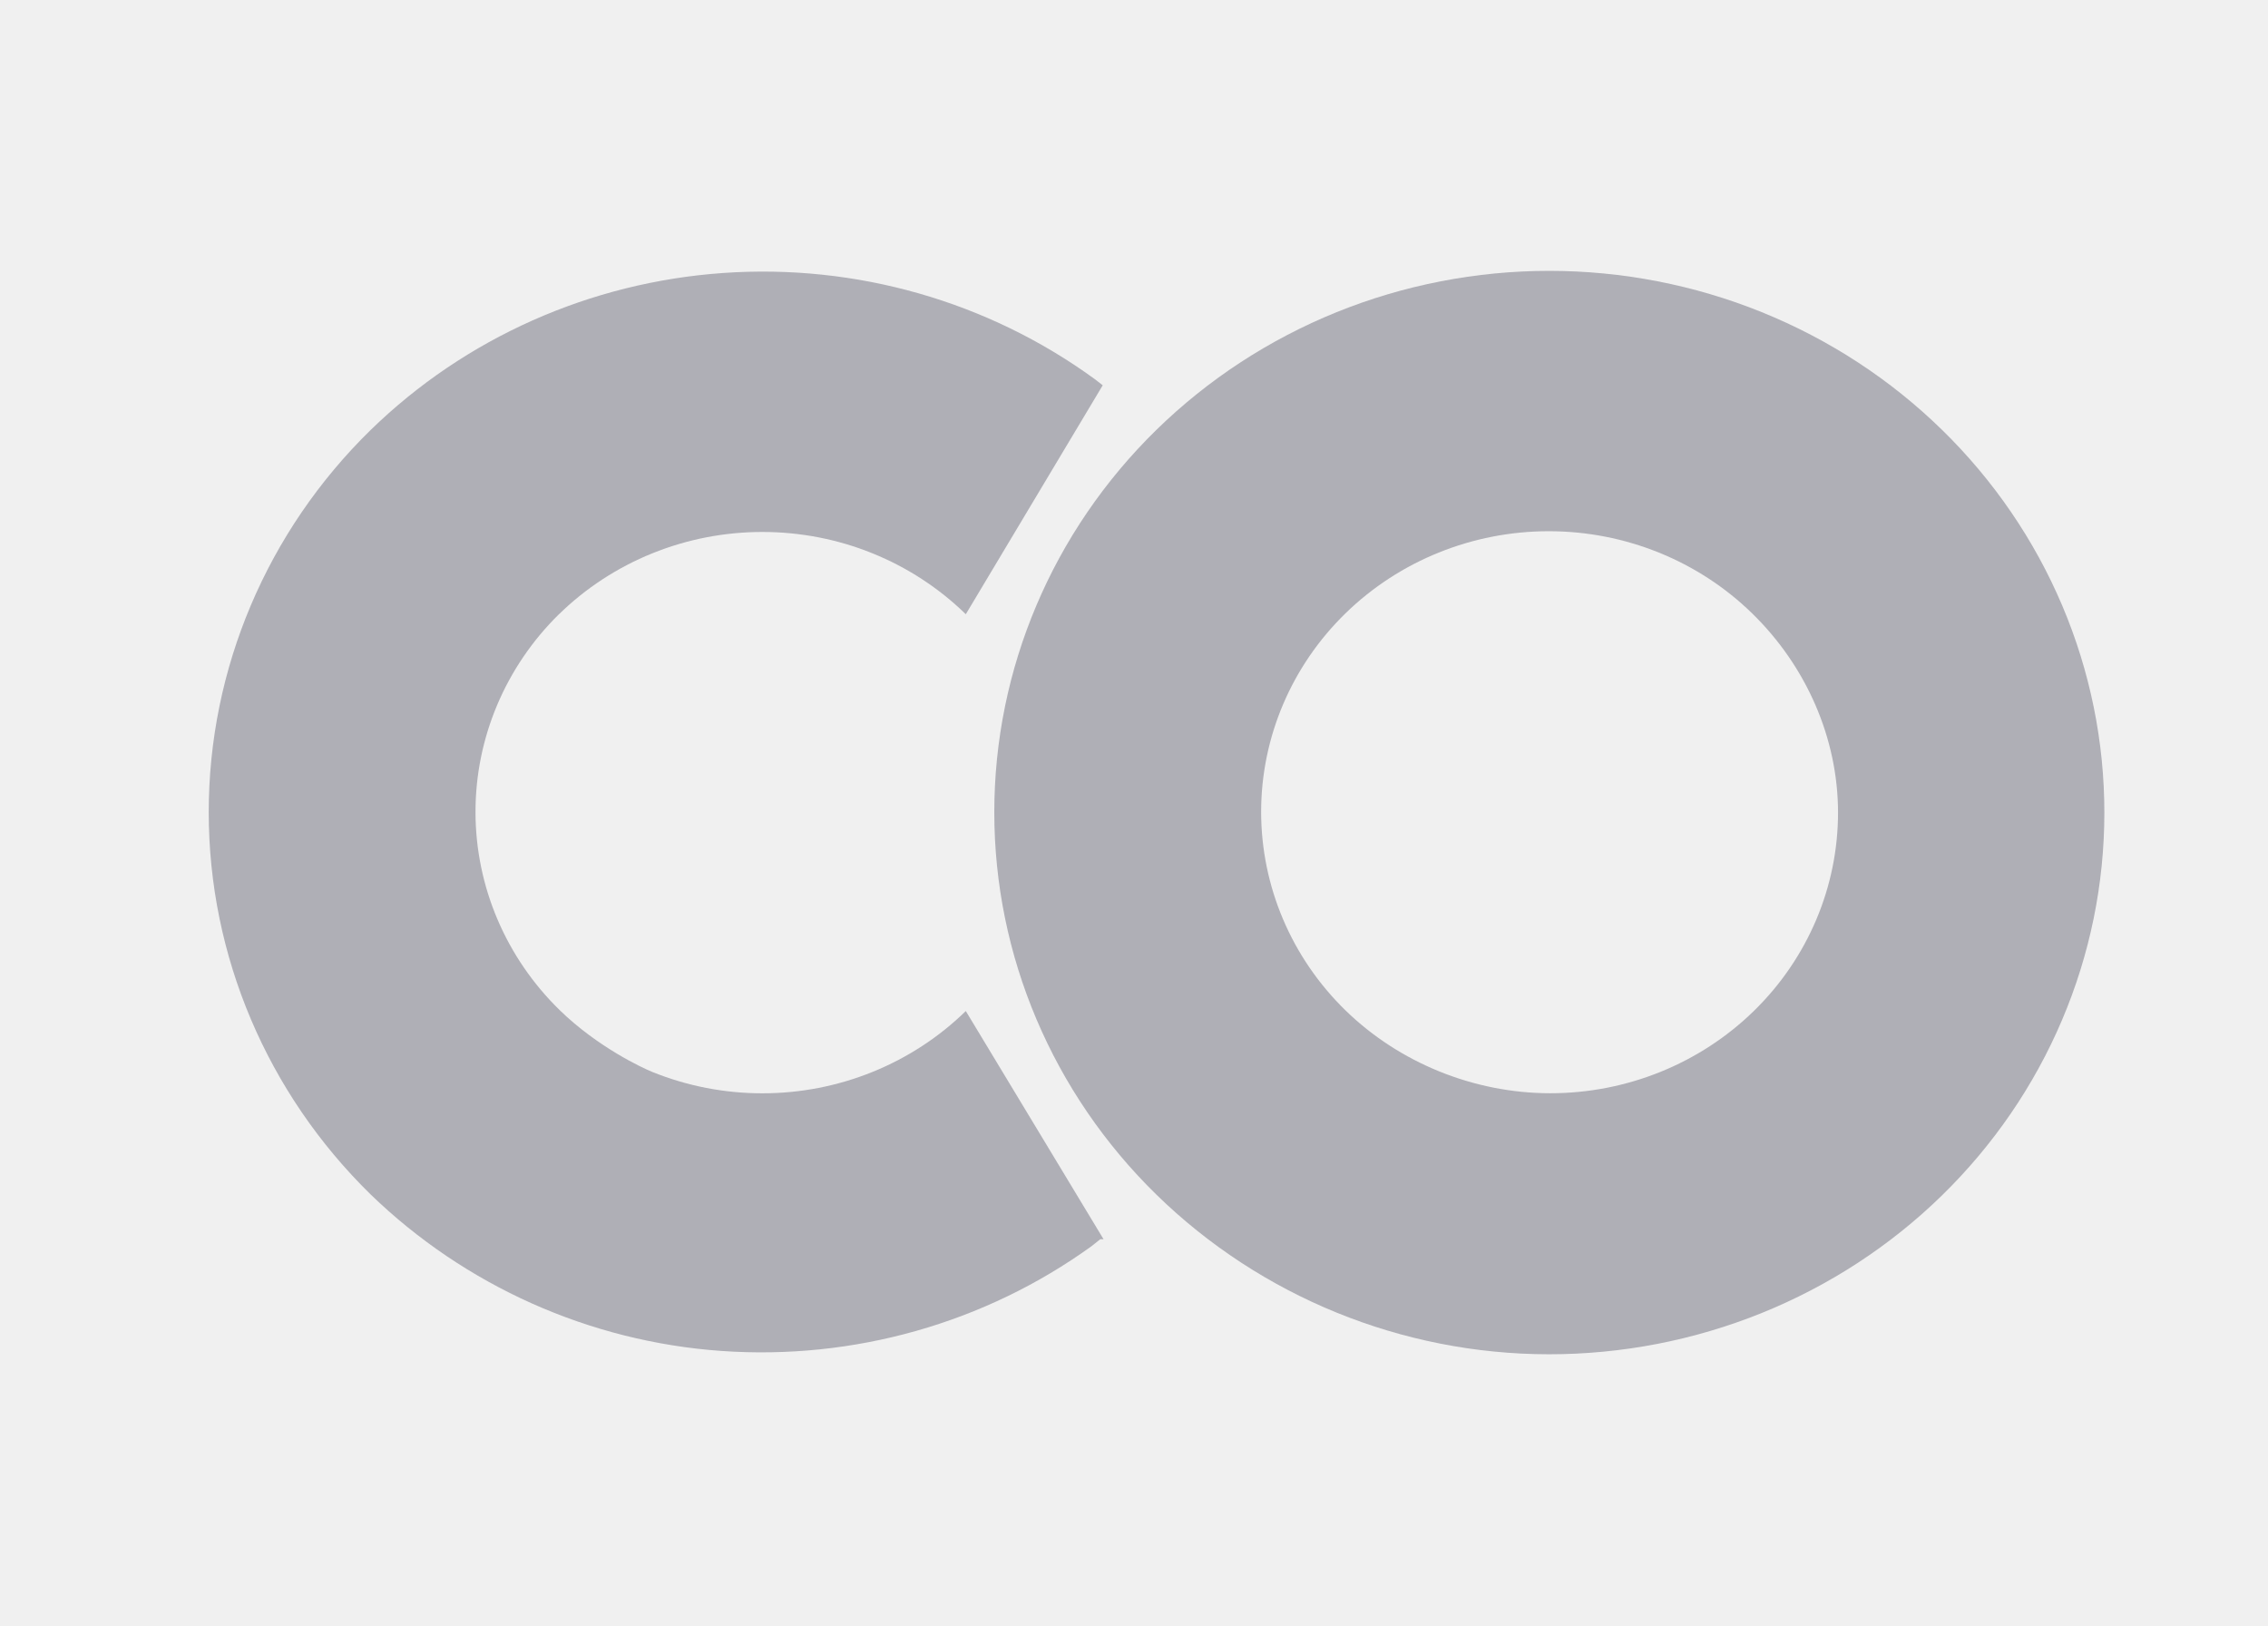
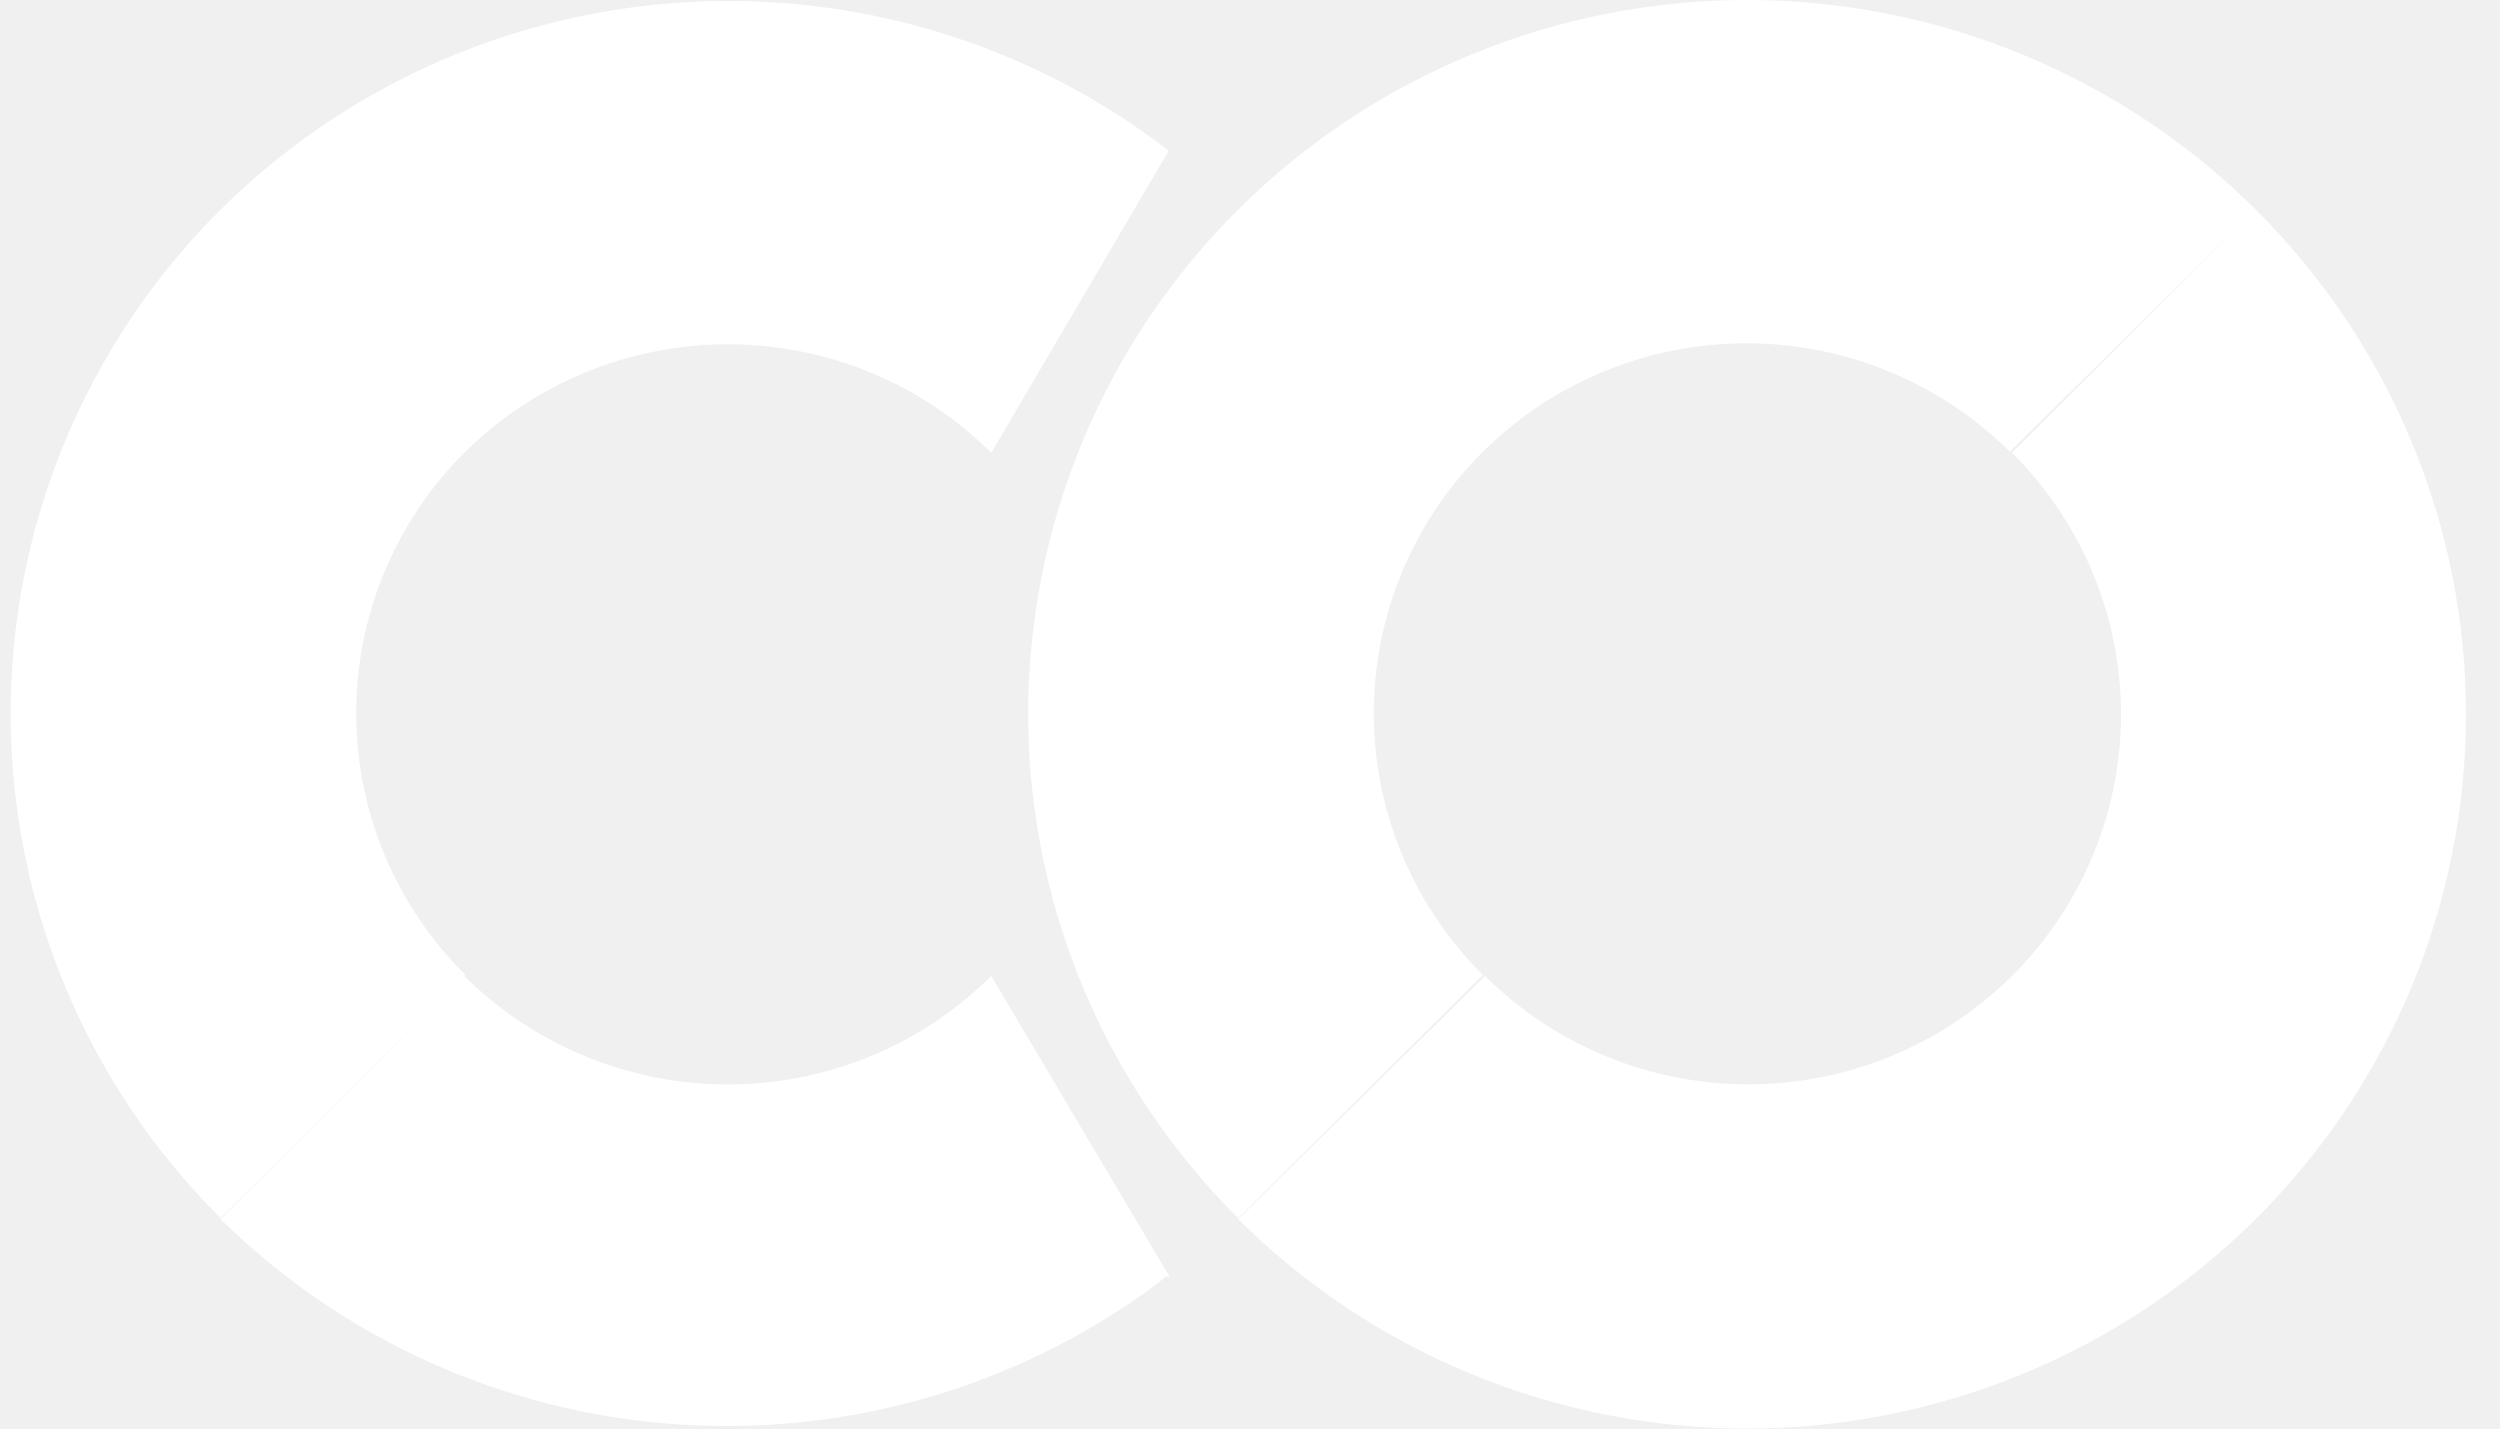
- <svg xmlns="http://www.w3.org/2000/svg" width="67" height="48" viewBox="0 0 67 48" fill="none">
-   <path d="M34.163 12.695C31.096 15.693 29.373 19.755 29.373 23.991C29.373 28.226 31.096 32.288 34.163 35.286L39.745 29.84C38.152 28.286 37.256 26.177 37.256 23.979C37.256 21.781 38.152 19.672 39.745 18.118C41.339 16.563 43.5 15.69 45.754 15.69C48.007 15.69 50.169 16.563 51.762 18.118C53.356 19.672 54.298 21.802 54.298 24.001C54.298 26.199 53.403 28.308 51.809 29.862C50.215 31.417 48.054 32.29 45.801 32.29C43.547 32.29 41.339 31.395 39.745 29.84L34.163 35.286C37.237 38.288 41.407 39.998 45.757 40C47.91 40.001 50.043 39.588 52.034 38.785C54.024 37.982 55.833 36.805 57.356 35.32C58.88 33.835 60.089 32.072 60.914 30.131C61.74 28.19 62.165 26.11 62.166 24.009C62.167 21.908 61.744 19.827 60.921 17.886C60.098 15.944 58.89 14.18 57.368 12.694C55.846 11.206 54.037 10.026 52.046 9.22C50.055 8.415 47.921 8 45.766 8C43.61 8 41.476 8.415 39.485 9.22C37.494 10.026 35.685 11.207 34.163 12.695Z" fill="#AFAFB6" />
-   <path d="M16.514 18.142L16.513 18.141C14.929 19.697 14.043 21.802 14.047 23.994C14.051 26.187 14.947 28.289 16.538 29.839C17.659 30.931 18.988 31.547 19.27 31.661C20.301 32.078 21.406 32.292 22.522 32.292C23.638 32.292 24.744 32.078 25.774 31.661C26.805 31.244 27.742 30.633 28.531 29.862L32.6 36.601H32.505L32.245 36.808C29.097 39.08 25.22 40.177 21.315 39.902C17.41 39.627 13.736 37.974 10.955 35.285C7.888 32.287 6.166 28.225 6.166 23.989C6.166 19.754 7.888 15.692 10.955 12.694L10.956 12.694C13.742 9.982 17.435 8.338 21.361 8.063C25.287 7.787 29.184 8.899 32.339 11.196L32.576 11.38L28.531 18.142C27.742 17.371 26.805 16.76 25.774 16.343C24.744 15.926 23.638 15.712 22.522 15.712C21.406 15.712 20.301 15.926 19.27 16.343C18.239 16.76 17.302 17.371 16.514 18.142Z" fill="#AFAFB6" />
+ <svg xmlns="http://www.w3.org/2000/svg" width="56" height="32" viewBox="0 0 56 32" fill="none">
+   <path d="M27.735 4.695C24.723 7.693 23.031 11.755 23.031 15.991C23.031 20.226 24.723 24.288 27.735 27.286L33.218 21.84C31.653 20.286 30.773 18.177 30.773 15.979C30.773 13.781 31.653 11.672 33.218 10.118C34.783 8.563 36.906 7.69 39.119 7.69C41.333 7.69 43.455 8.563 45.02 10.118L50.388 4.831L45.066 10.14C46.631 11.694 47.511 13.803 47.511 16.001C47.511 18.199 46.631 20.308 45.066 21.862C43.501 23.417 41.379 24.29 39.165 24.29C36.952 24.29 34.829 23.417 33.264 21.862L27.734 27.308C30.754 30.31 34.85 31.998 39.122 32C41.237 32.001 43.332 31.588 45.287 30.785C47.242 29.982 49.018 28.805 50.514 27.32C52.011 25.835 53.199 24.072 54.009 22.131C54.819 20.19 55.237 18.11 55.238 16.009C55.239 13.908 54.824 11.827 54.015 9.886C53.207 7.944 52.021 6.18 50.526 4.694C49.031 3.206 47.254 2.026 45.299 1.22C43.344 0.415 41.248 0 39.131 0C37.014 0 34.917 0.415 32.962 1.22C31.007 2.026 29.23 3.207 27.735 4.695Z" fill="white" />
+   <path d="M10.401 10.142L10.4 10.141C8.845 11.697 7.974 13.802 7.979 15.994C7.983 18.187 8.863 20.289 10.425 21.839L10.401 21.863C11.176 22.633 12.096 23.244 13.108 23.661C14.121 24.078 15.206 24.292 16.302 24.292C17.399 24.292 18.484 24.078 19.497 23.661C20.509 23.244 21.429 22.633 22.204 21.862L26.2 28.601H26.107L25.851 28.808C22.76 31.079 18.952 32.177 15.117 31.902C11.282 31.627 7.672 29.997 4.941 27.308L10.32 21.943L4.942 27.285C1.93 24.287 0.238 20.225 0.238 15.989C0.238 11.754 1.93 7.692 4.942 4.694L4.943 4.694C7.679 1.982 11.306 0.338 15.162 0.063C19.018 -0.213 22.845 0.899 25.944 3.196L26.177 3.38L22.204 10.142C21.429 9.371 20.509 8.76 19.497 8.343C18.484 7.926 17.399 7.712 16.302 7.712C15.206 7.712 14.121 7.926 13.108 8.343C12.096 8.76 11.176 9.371 10.401 10.142Z" fill="white" />
</svg>
